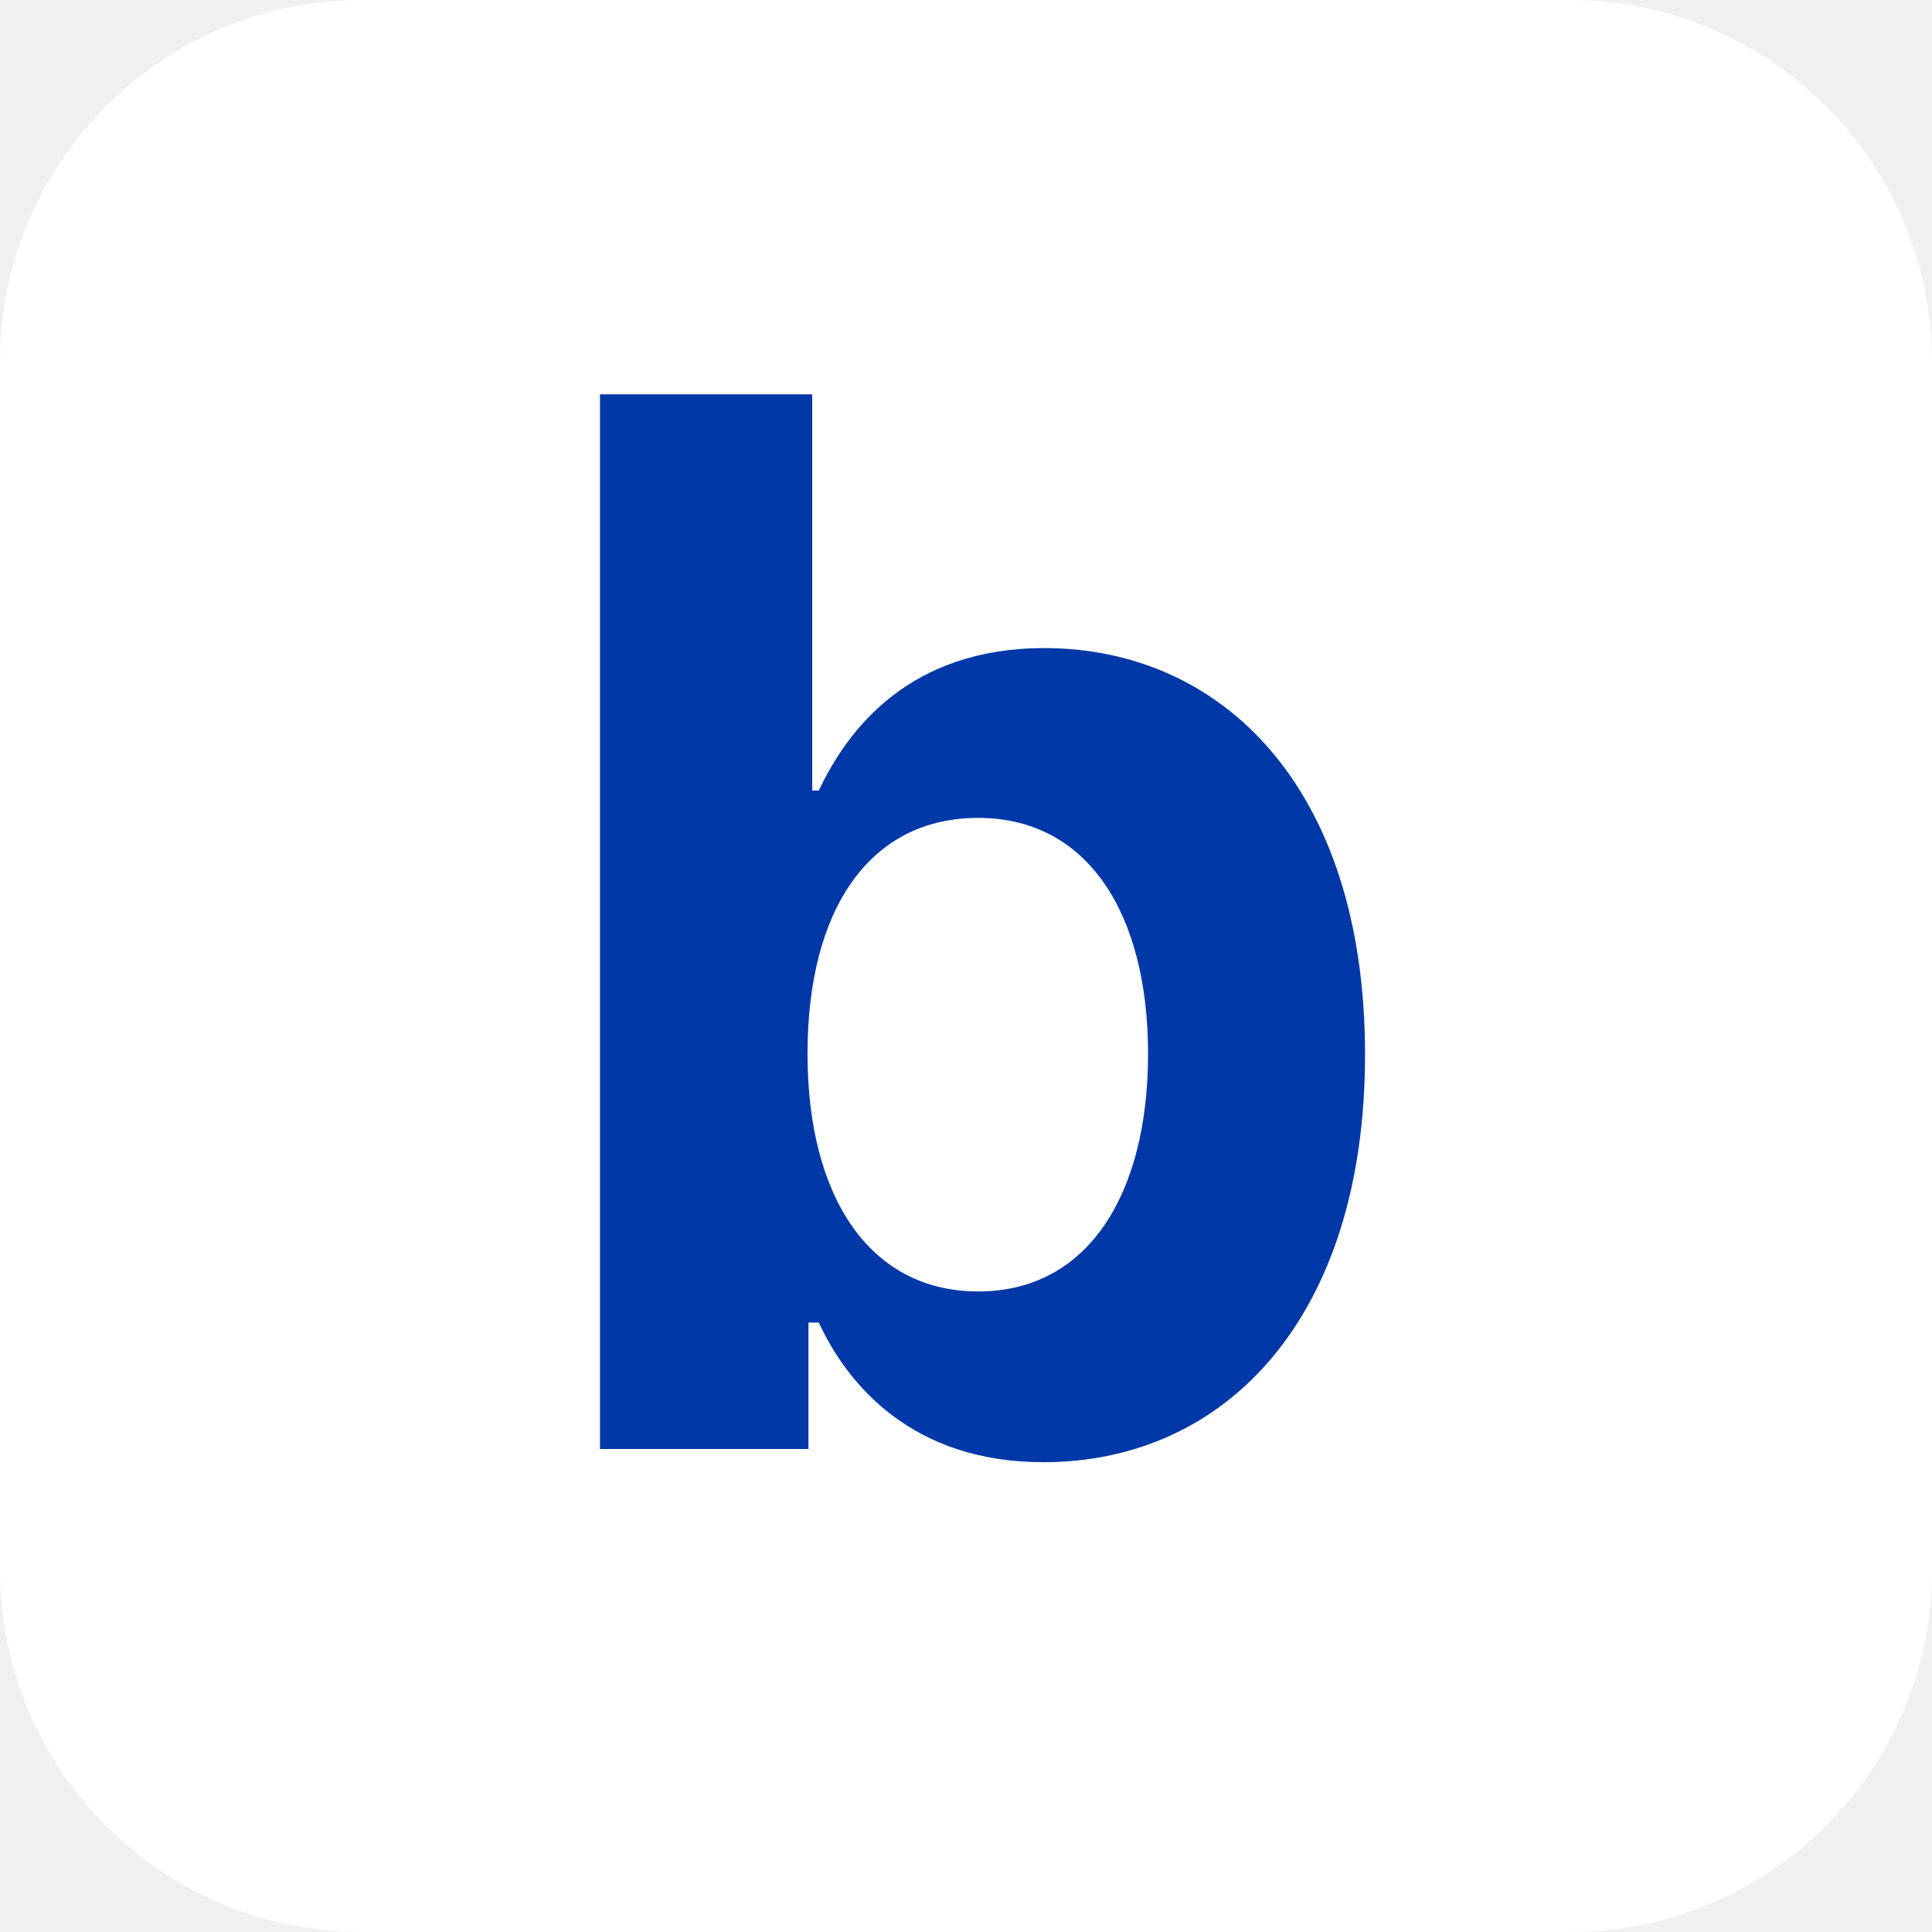
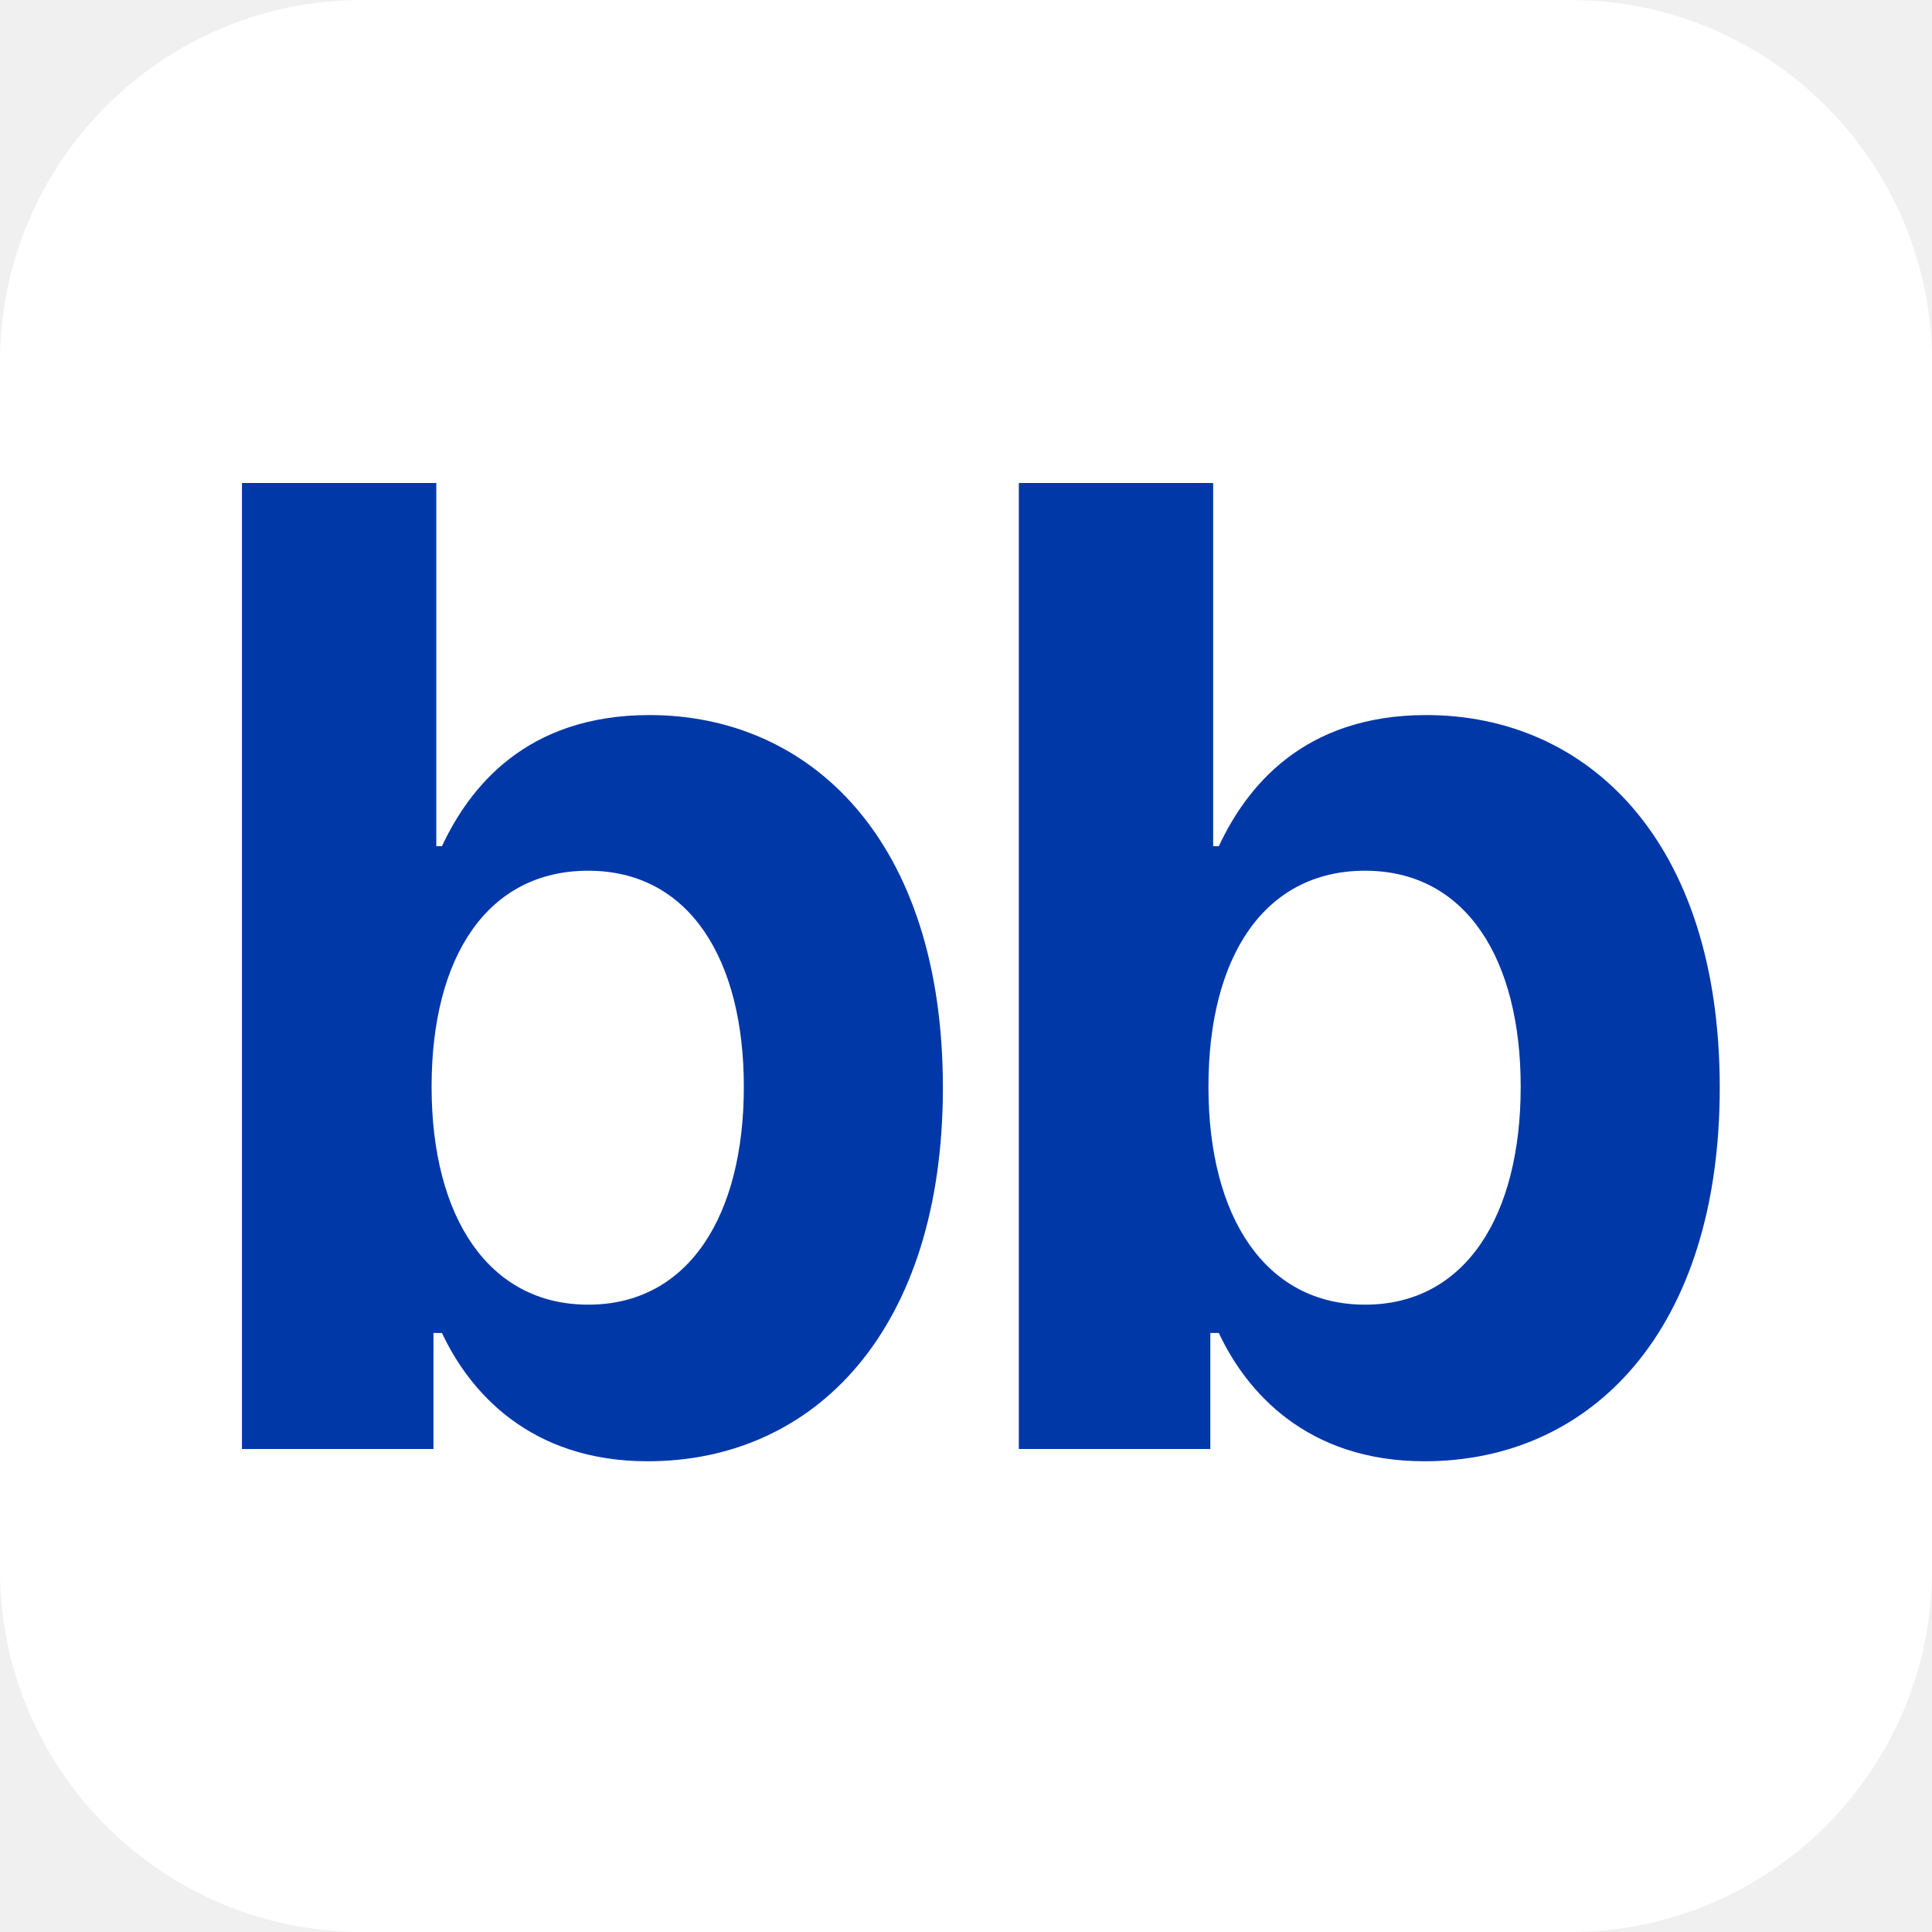
<svg xmlns="http://www.w3.org/2000/svg" viewBox="0 0 32 32" width="32" height="32">
  <rect width="32" height="32" rx="6" fill="#ffffff" />
-   <text x="16" y="24" text-anchor="middle" font-family="system-ui, -apple-system, sans-serif" font-size="24" font-weight="700" fill="#0038A8">b</text>
+   <text x="16" y="24" text-anchor="middle" font-family="system-ui, -apple-system, sans-serif" font-size="22" font-weight="700" letter-spacing="-1" fill="#0038A8">bb</text>
</svg>
